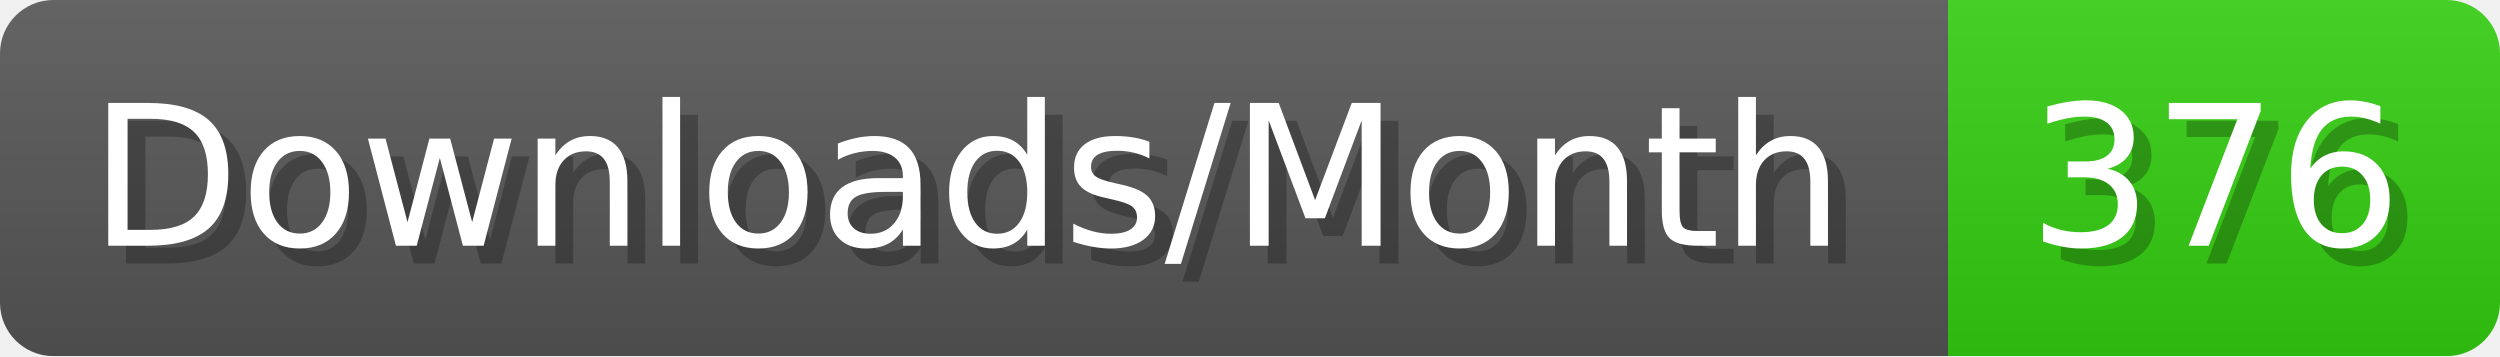
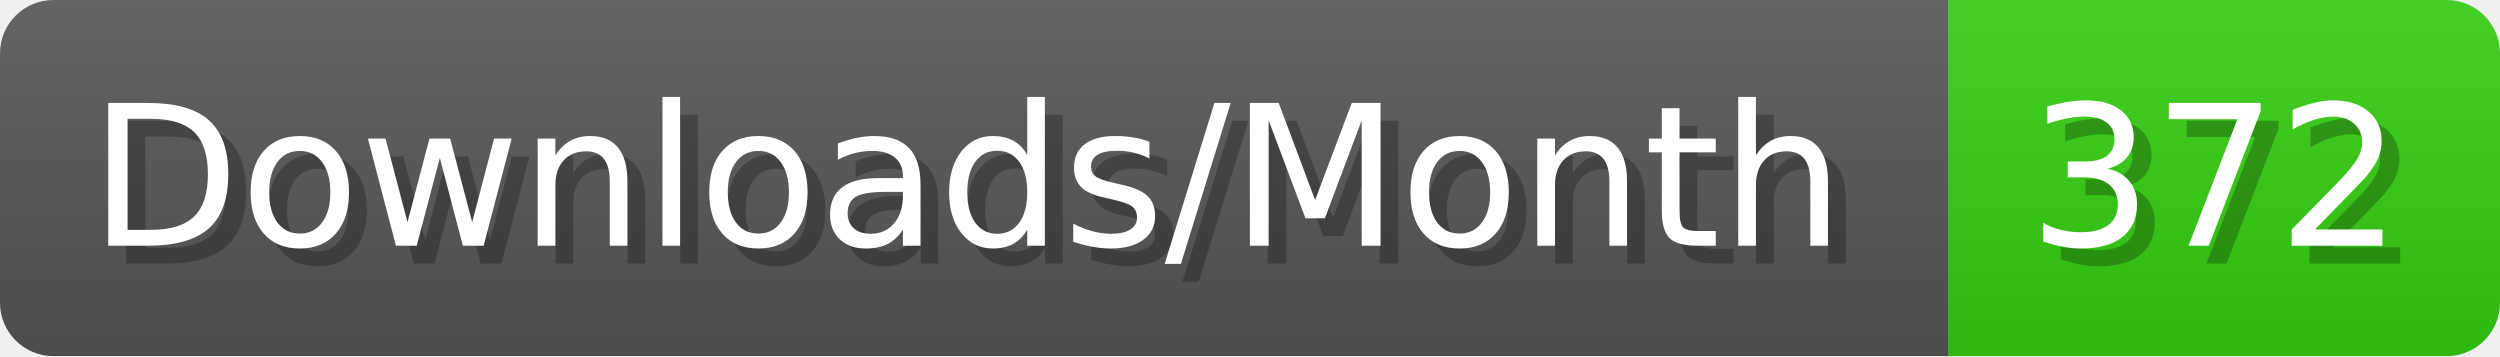
- <svg xmlns="http://www.w3.org/2000/svg" width="140.4" height="20" viewBox="0 0 1404 200" role="img" aria-label="Downloads/Month: 376">
+ <svg xmlns="http://www.w3.org/2000/svg" width="140.4" height="20" viewBox="0 0 1404 200" role="img" aria-label="Downloads/Month: 372">
  <linearGradient id="YlXUI" x2="0" y2="100%">
    <stop offset="0" stop-opacity=".1" stop-color="#EEE" />
    <stop offset="1" stop-opacity=".1" />
  </linearGradient>
  <mask id="JHhop">
    <rect width="1404" height="200" rx="30" fill="#FFF" />
  </mask>
  <g mask="url(#JHhop)">
    <rect width="1094" height="200" fill="#555" />
    <rect width="310" height="200" fill="#3C1" x="1094" />
    <rect width="1404" height="200" fill="url(#YlXUI)" />
  </g>
  <g aria-hidden="true" fill="#fff" text-anchor="start" font-family="Verdana,DejaVu Sans,sans-serif" font-size="110">
    <text x="60" y="148" textLength="994" fill="#000" opacity="0.25">Downloads/Month</text>
    <text x="50" y="138" textLength="994">Downloads/Month</text>
-     <text x="1149" y="148" textLength="210" fill="#000" opacity="0.25">376</text>
-     <text x="1139" y="138" textLength="210">376</text>
+     <text x="1149" y="148" textLength="210" fill="#000" opacity="0.25">372</text>
+     <text x="1139" y="138" textLength="210">372</text>
  </g>
</svg>
